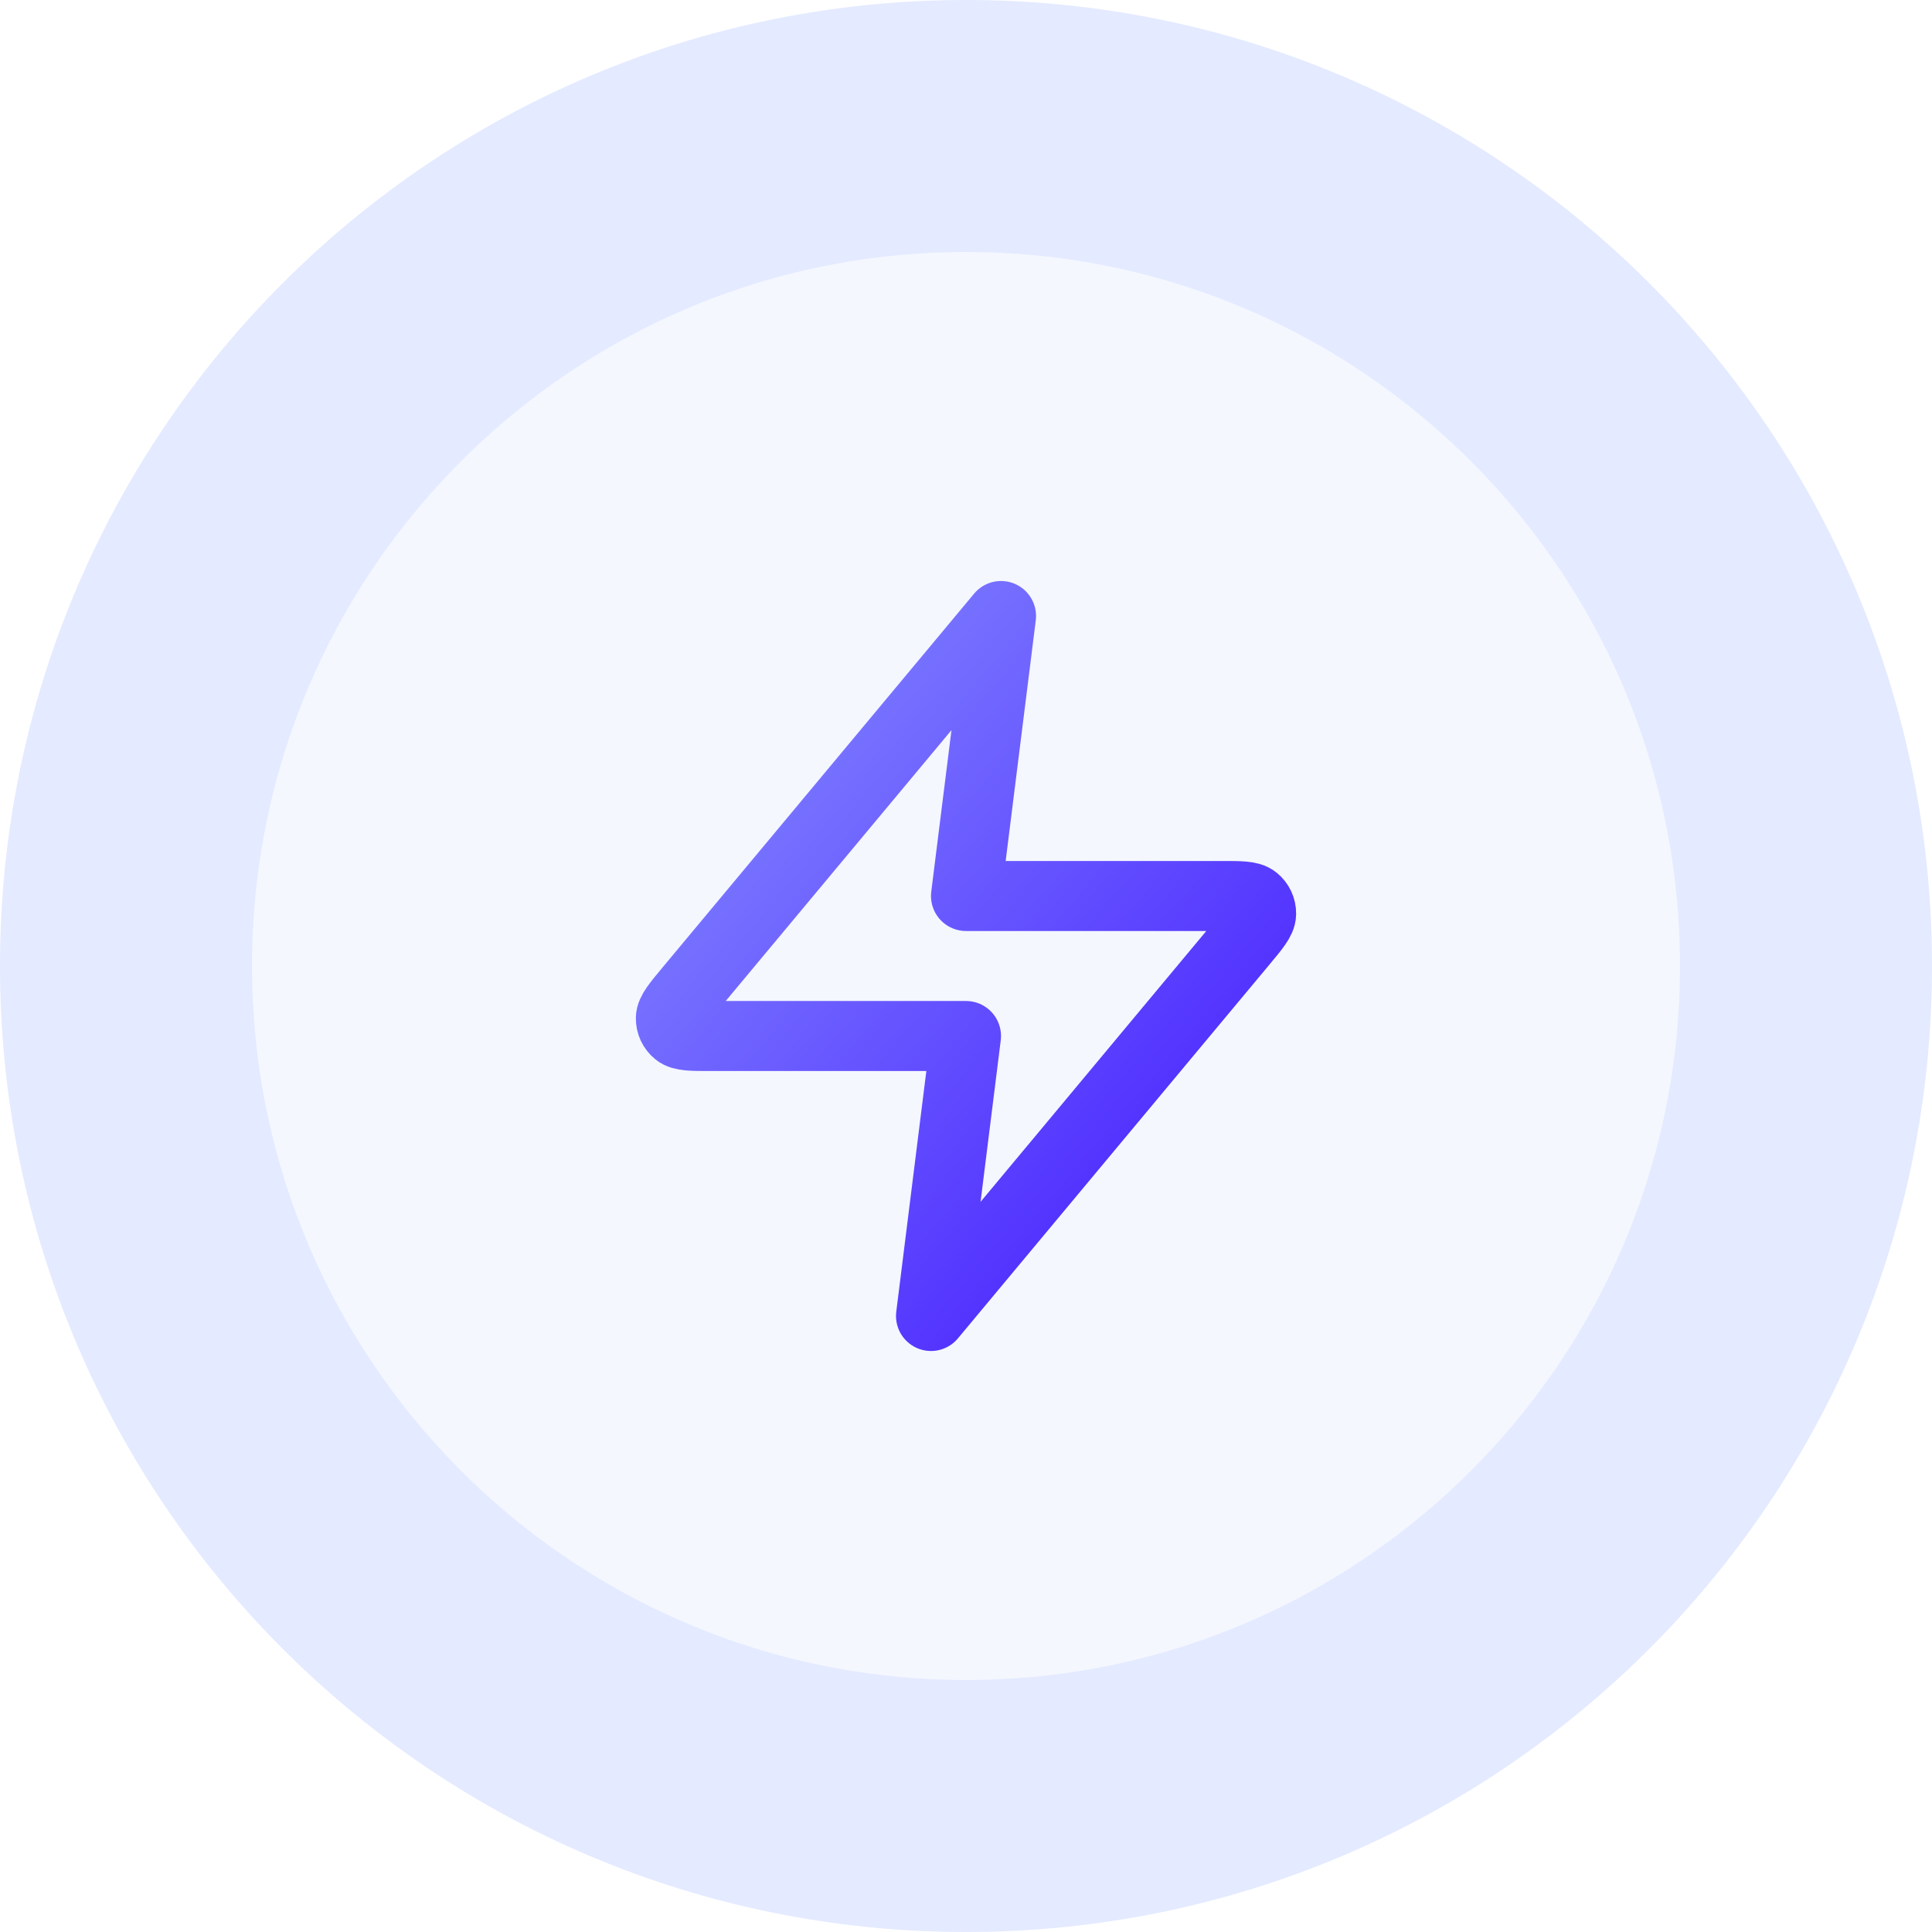
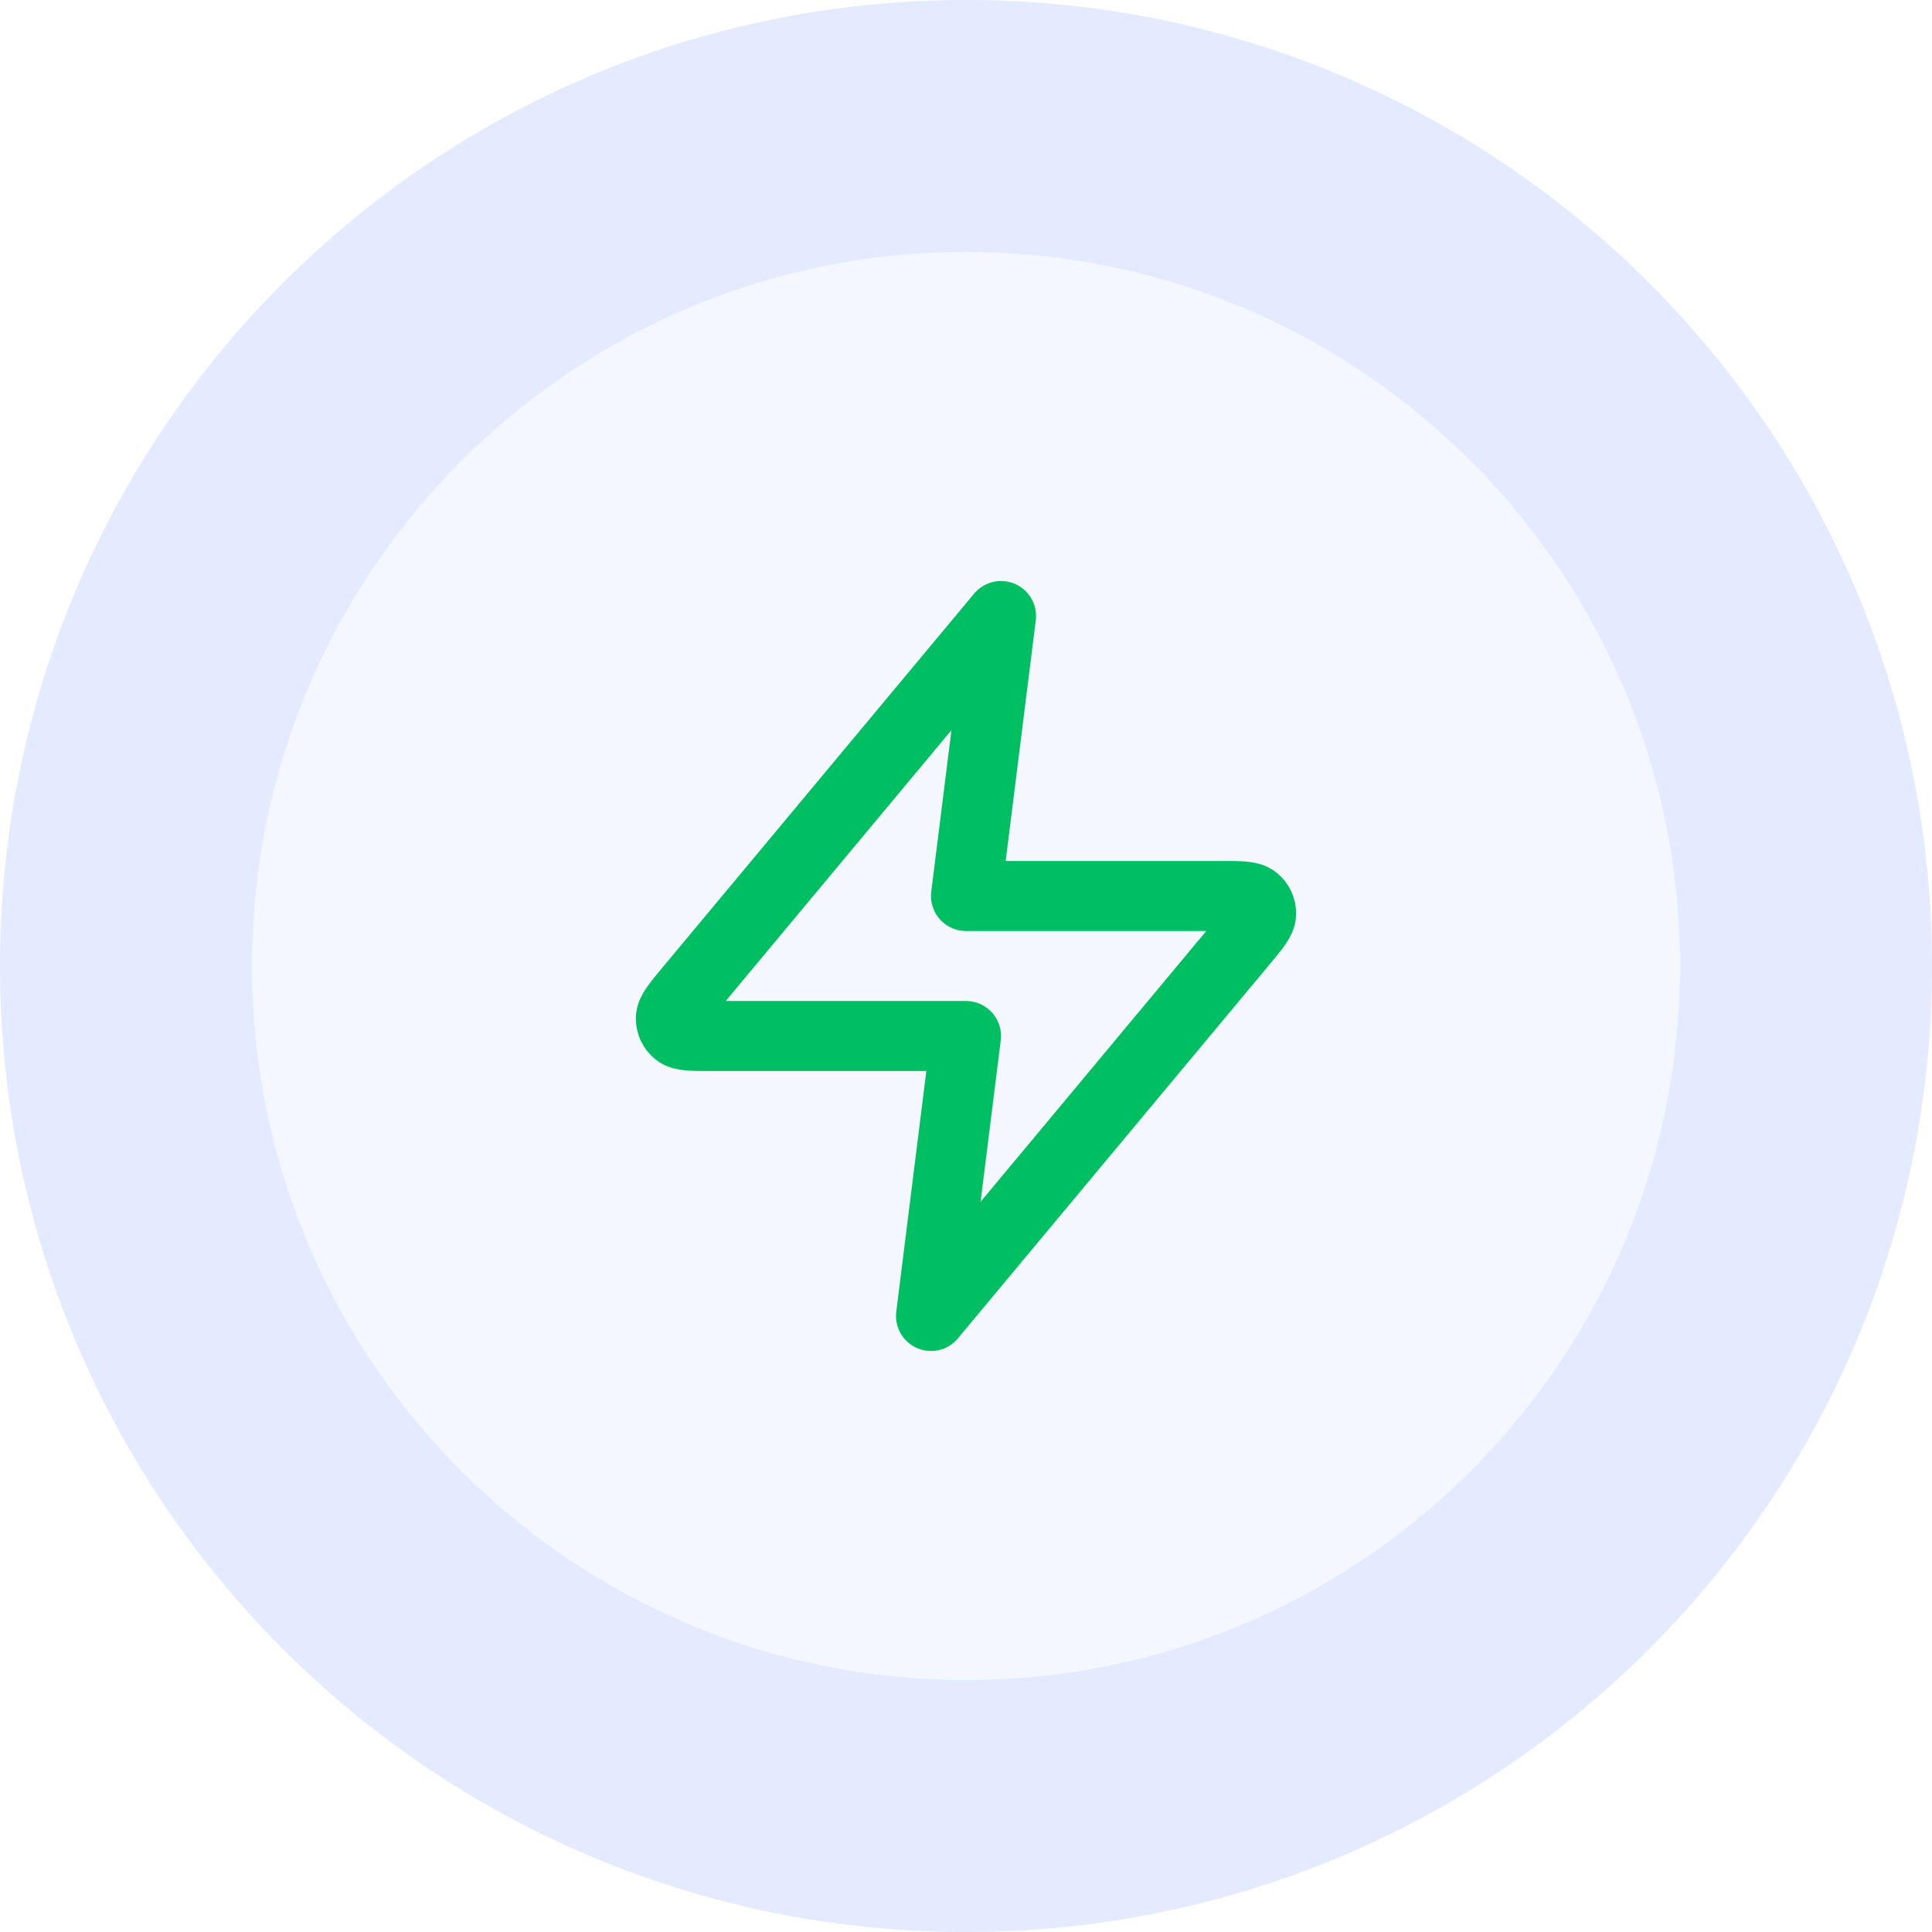
<svg xmlns="http://www.w3.org/2000/svg" width="46" height="46" viewBox="0 0 46 46" fill="none">
  <rect x="3" y="3" width="40" height="40" rx="20" fill="#F4F7FE" />
  <rect x="3" y="3" width="40" height="40" rx="20" stroke="#E4EAFF" stroke-width="6" />
  <path d="M23.834 14.667L16.411 23.573C16.121 23.922 15.975 24.096 15.973 24.244C15.971 24.372 16.028 24.494 16.128 24.574C16.242 24.667 16.47 24.667 16.924 24.667H23L22.167 31.333L29.589 22.427C29.88 22.078 30.025 21.904 30.027 21.756C30.029 21.628 29.972 21.506 29.872 21.426C29.758 21.333 29.531 21.333 29.077 21.333H23L23.834 14.667Z" stroke="url(#paint0_linear_2056_2320)" stroke-width="1.667" stroke-linecap="round" stroke-linejoin="round" />
  <defs>
    <linearGradient id="paint0_linear_2056_2320" x1="15.973" y1="14.667" x2="32.401" y2="28.519" gradientUnits="userSpaceOnUse">
-       <stop stop-color="#868CFF" />
-       <stop offset="1" stop-color="#4318FF" />
+       <stop stop-color="#00bf63" />
+       <stop offset="1" stop-color="#00bf63" />
    </linearGradient>
  </defs>
</svg>
